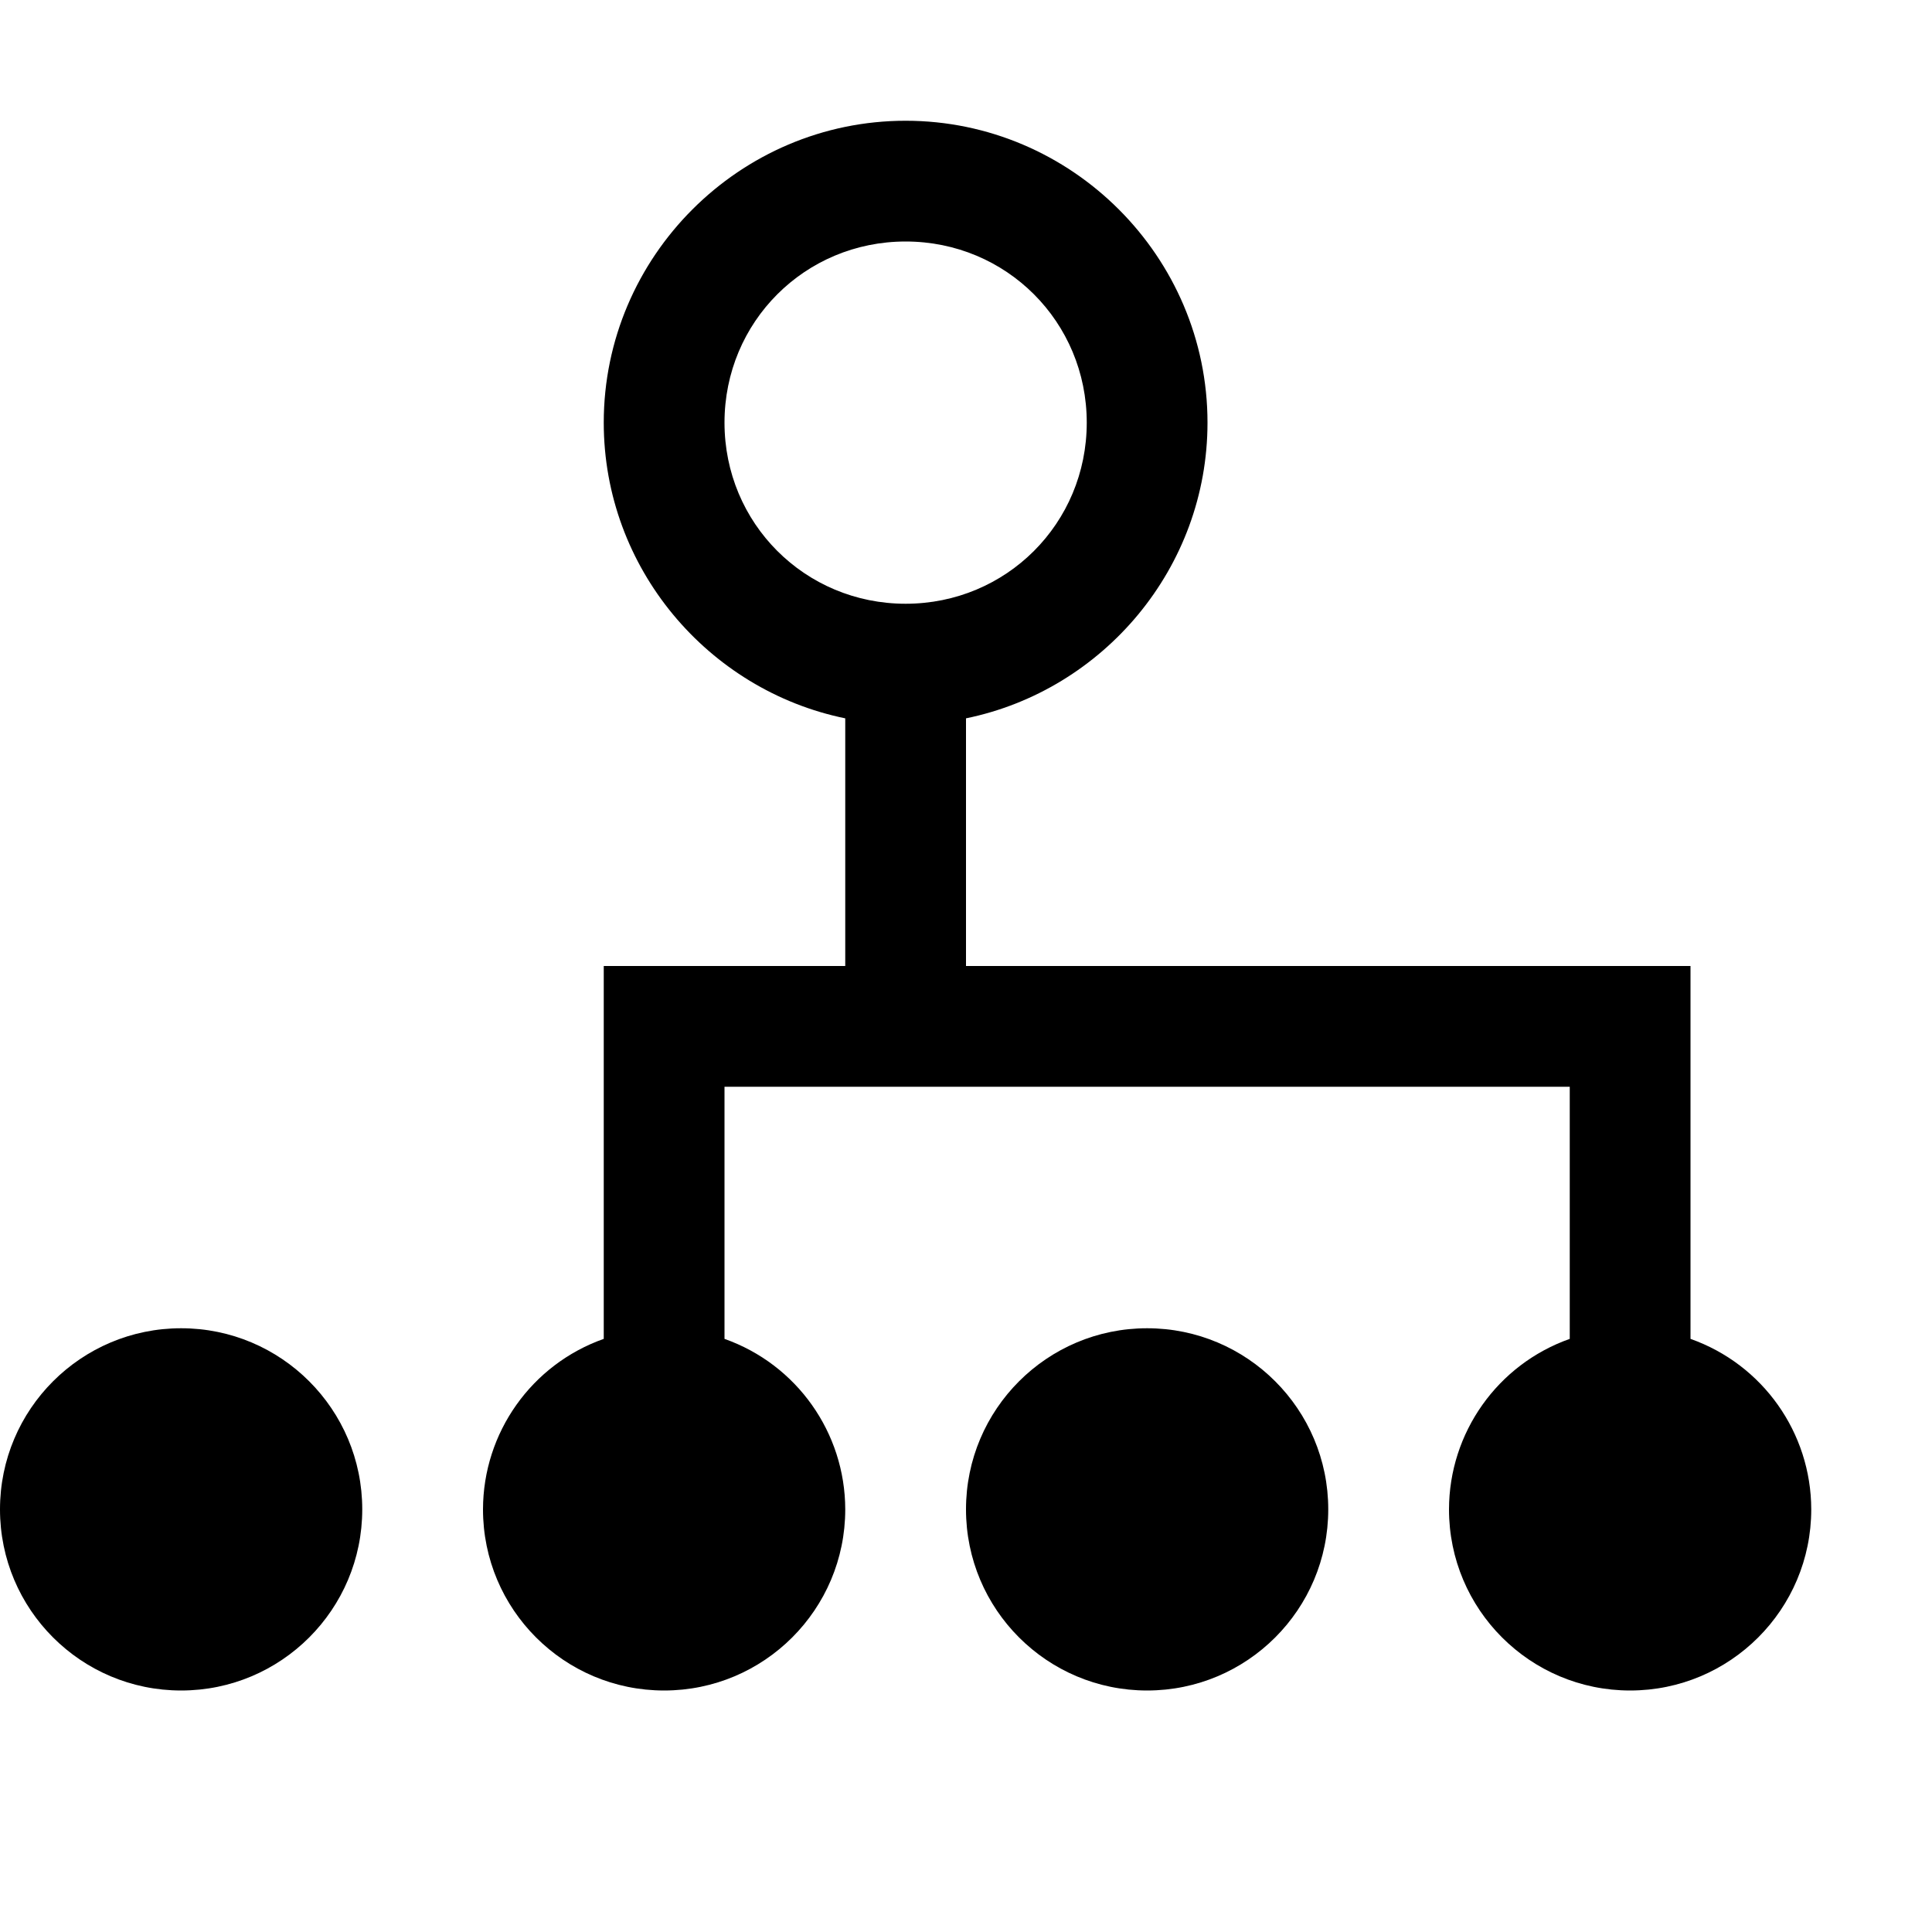
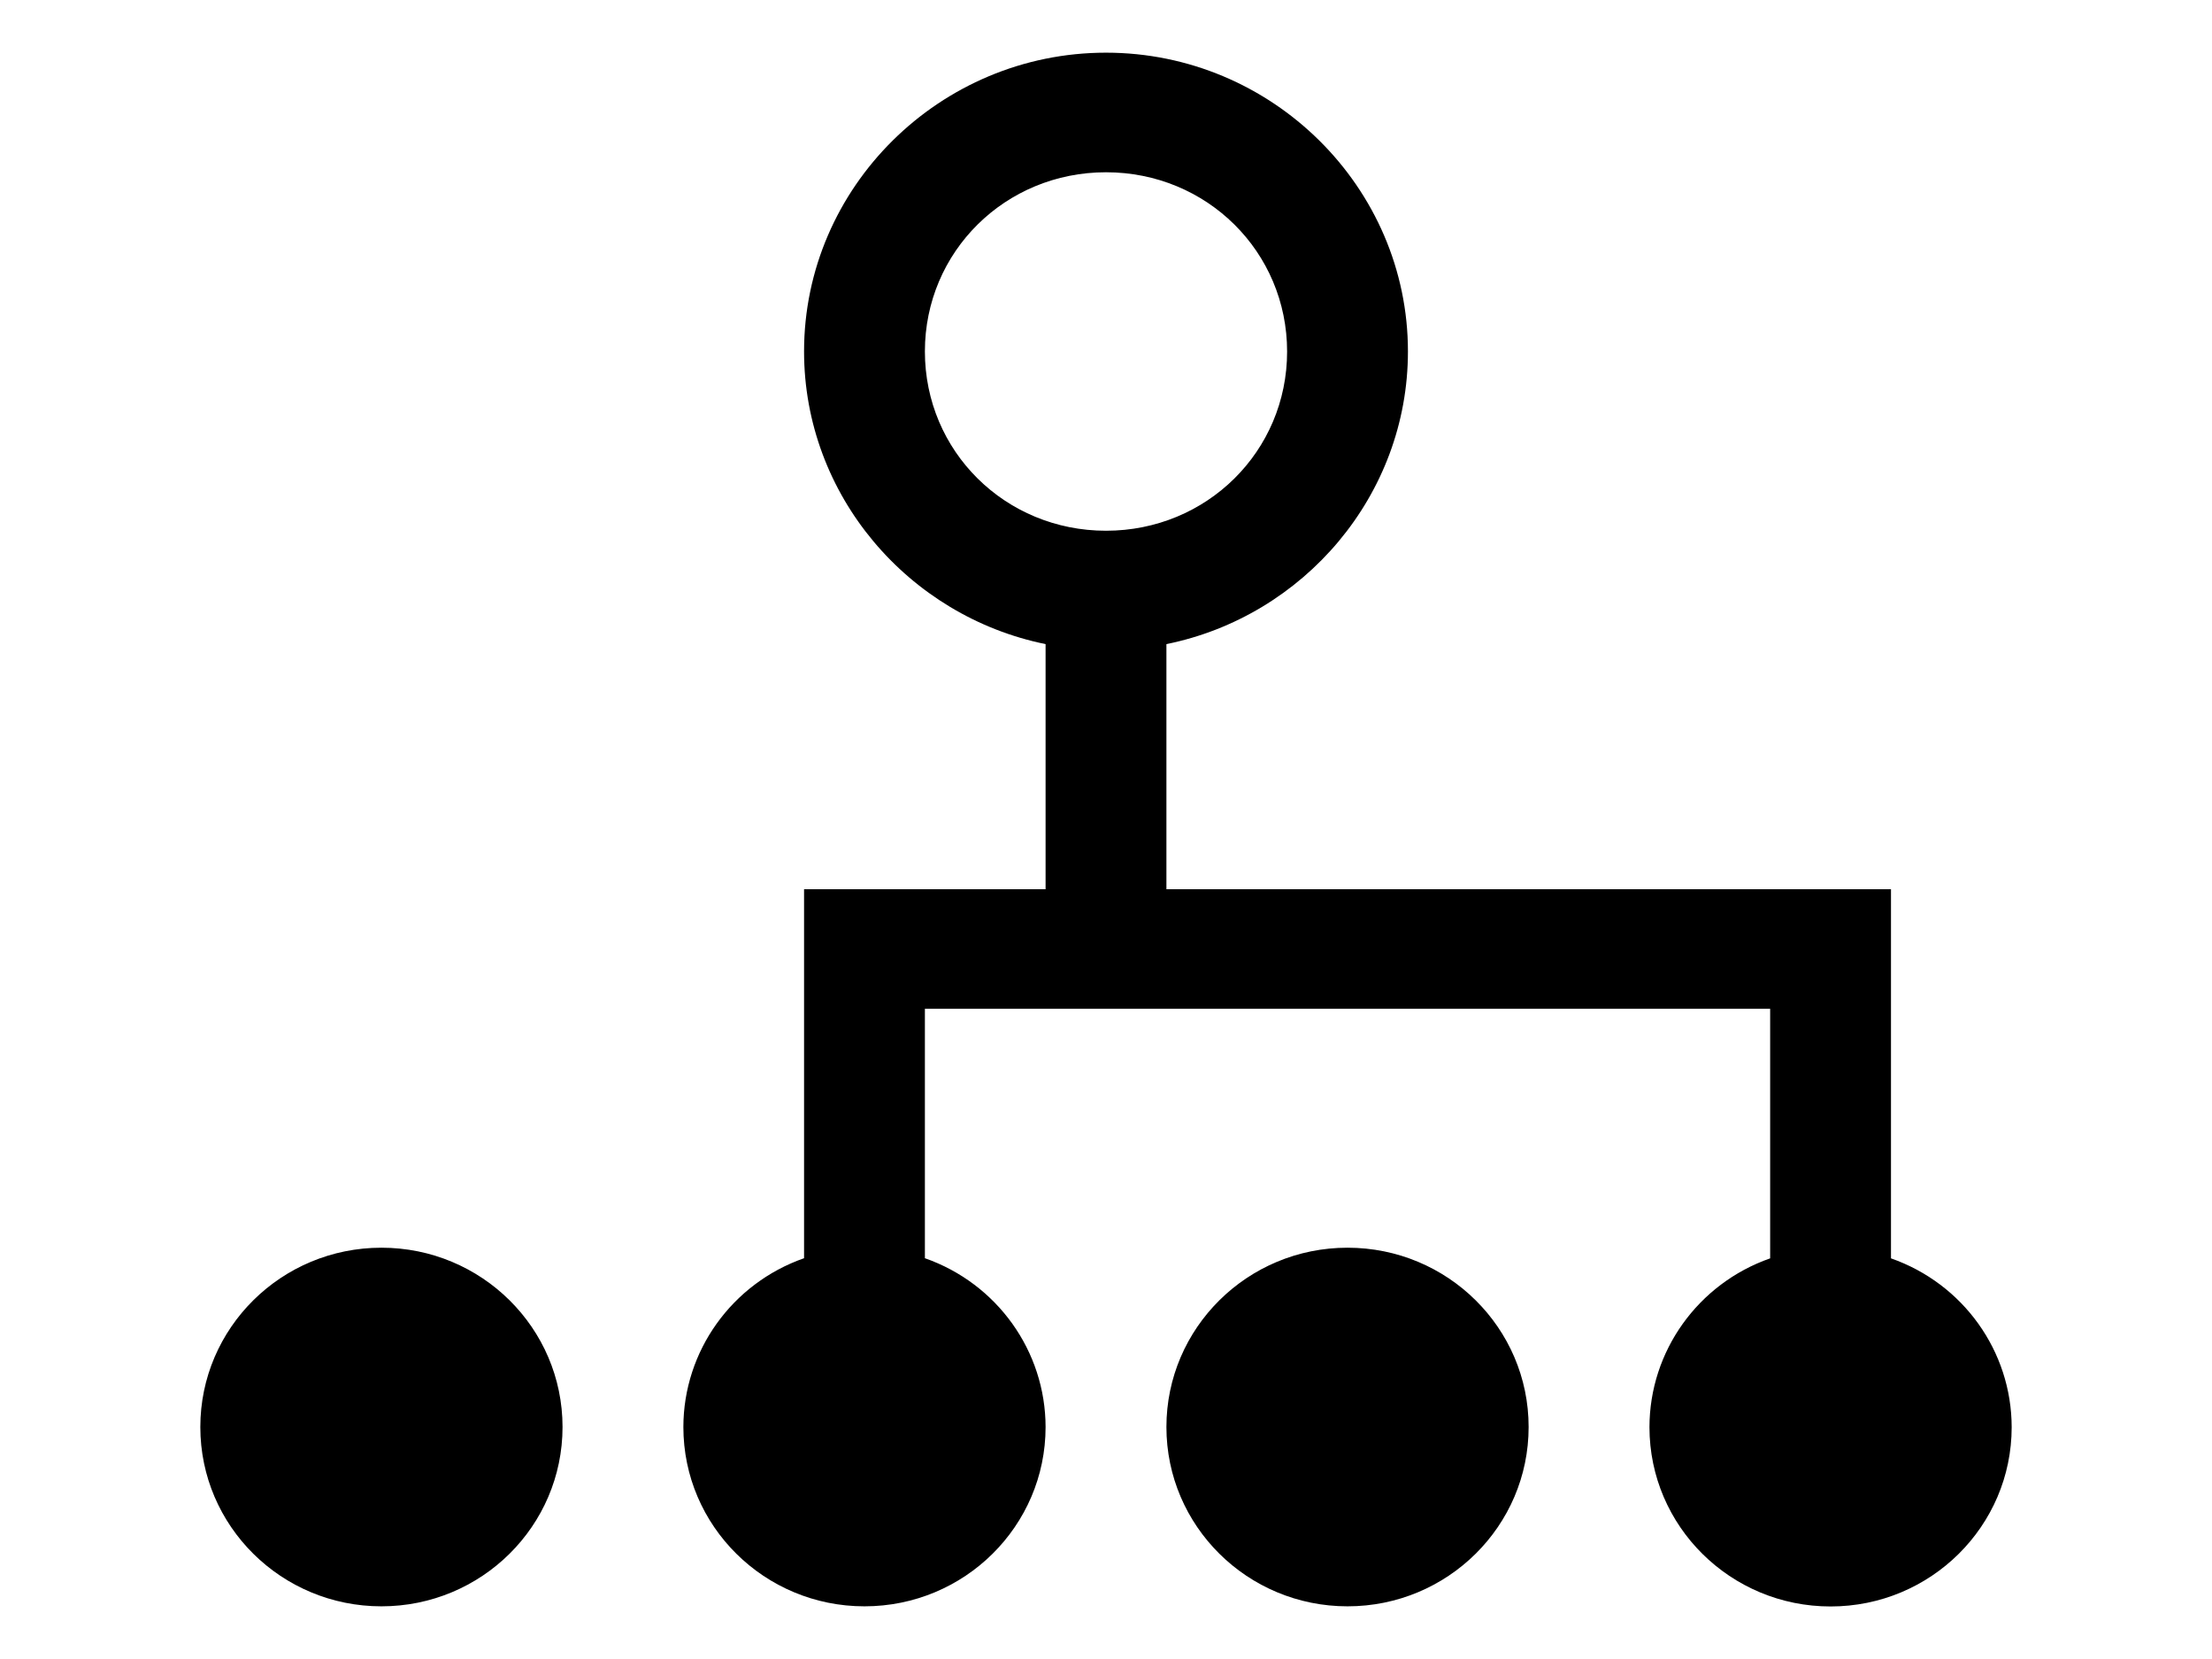
- <svg xmlns="http://www.w3.org/2000/svg" viewBox="0 0 16 16">
-   <path d="M 7.5 1 C 6.125 1 5 2.125 5 3.5 C 5 4.704 5.863 5.716 7 5.949 L 7 8 L 5 8 L 5 11.088 A 1.5 1.5 0 0 0 4 12.5 A 1.5 1.5 0 0 0 5.5 14 A 1.5 1.5 0 0 0 7 12.5 A 1.5 1.5 0 0 0 6 11.088 L 6 9 L 13 9 L 13 11.088 A 1.5 1.5 0 0 0 12 12.5 A 1.5 1.5 0 0 0 13.5 14 A 1.5 1.5 0 0 0 15 12.5 A 1.5 1.5 0 0 0 14 11.088 L 14 8 L 8 8 L 8 5.949 C 9.137 5.716 10 4.704 10 3.5 C 10 2.125 8.875 1 7.5 1 z M 7.5 2 C 8.334 2 9 2.666 9 3.5 C 9 4.334 8.334 5 7.5 5 C 6.666 5 6 4.334 6 3.5 C 6 2.666 6.666 2 7.5 2 z M 1.5 11 A 1.5 1.5 0 0 0 0 12.5 A 1.5 1.5 0 0 0 1.5 14 A 1.5 1.5 0 0 0 3 12.5 A 1.5 1.5 0 0 0 1.5 11 z M 9.5 11 A 1.5 1.5 0 0 0 8 12.5 A 1.5 1.5 0 0 0 9.5 14 A 1.5 1.5 0 0 0 11 12.5 A 1.5 1.5 0 0 0 9.5 11 z" />
+ <svg xmlns="http://www.w3.org/2000/svg" viewBox="0 0 16 12" version="1.1" id="svg1" width="16" height="12">
+   <defs id="defs1" />
+   <path d="m 8,0.381 c -1.201,0 -2.184,0.973 -2.184,2.161 0,1.04 0.754,1.915 1.747,2.117 V 6.432 H 5.816 V 9.101 A 1.31,1.297 0 0 0 4.943,10.322 1.31,1.297 0 0 0 6.253,11.619 1.31,1.297 0 0 0 7.563,10.322 1.31,1.297 0 0 0 6.69,9.101 V 7.297 h 6.114 v 1.805 a 1.31,1.297 0 0 0 -0.873,1.221 1.31,1.297 0 0 0 1.31,1.297 1.31,1.297 0 0 0 1.31,-1.297 1.31,1.297 0 0 0 -0.873,-1.221 V 6.432 H 8.437 V 4.659 C 9.43,4.458 10.184,3.583 10.184,2.542 10.184,1.354 9.201,0.381 8,0.381 Z M 8,1.246 c 0.729,0 1.31,0.575 1.31,1.297 C 9.31,3.264 8.729,3.839 8,3.839 7.271,3.839 6.69,3.264 6.69,2.542 6.69,1.821 7.271,1.246 8,1.246 Z M 2.759,9.025 A 1.31,1.297 0 0 0 1.449,10.322 1.31,1.297 0 0 0 2.759,11.619 1.31,1.297 0 0 0 4.069,10.322 1.31,1.297 0 0 0 2.759,9.025 Z m 6.988,0 a 1.31,1.297 0 0 0 -1.31,1.297 1.31,1.297 0 0 0 1.31,1.297 1.31,1.297 0 0 0 1.31,-1.297 1.31,1.297 0 0 0 -1.31,-1.297 z" id="path1" style="stroke-width:0.869" />
</svg>
